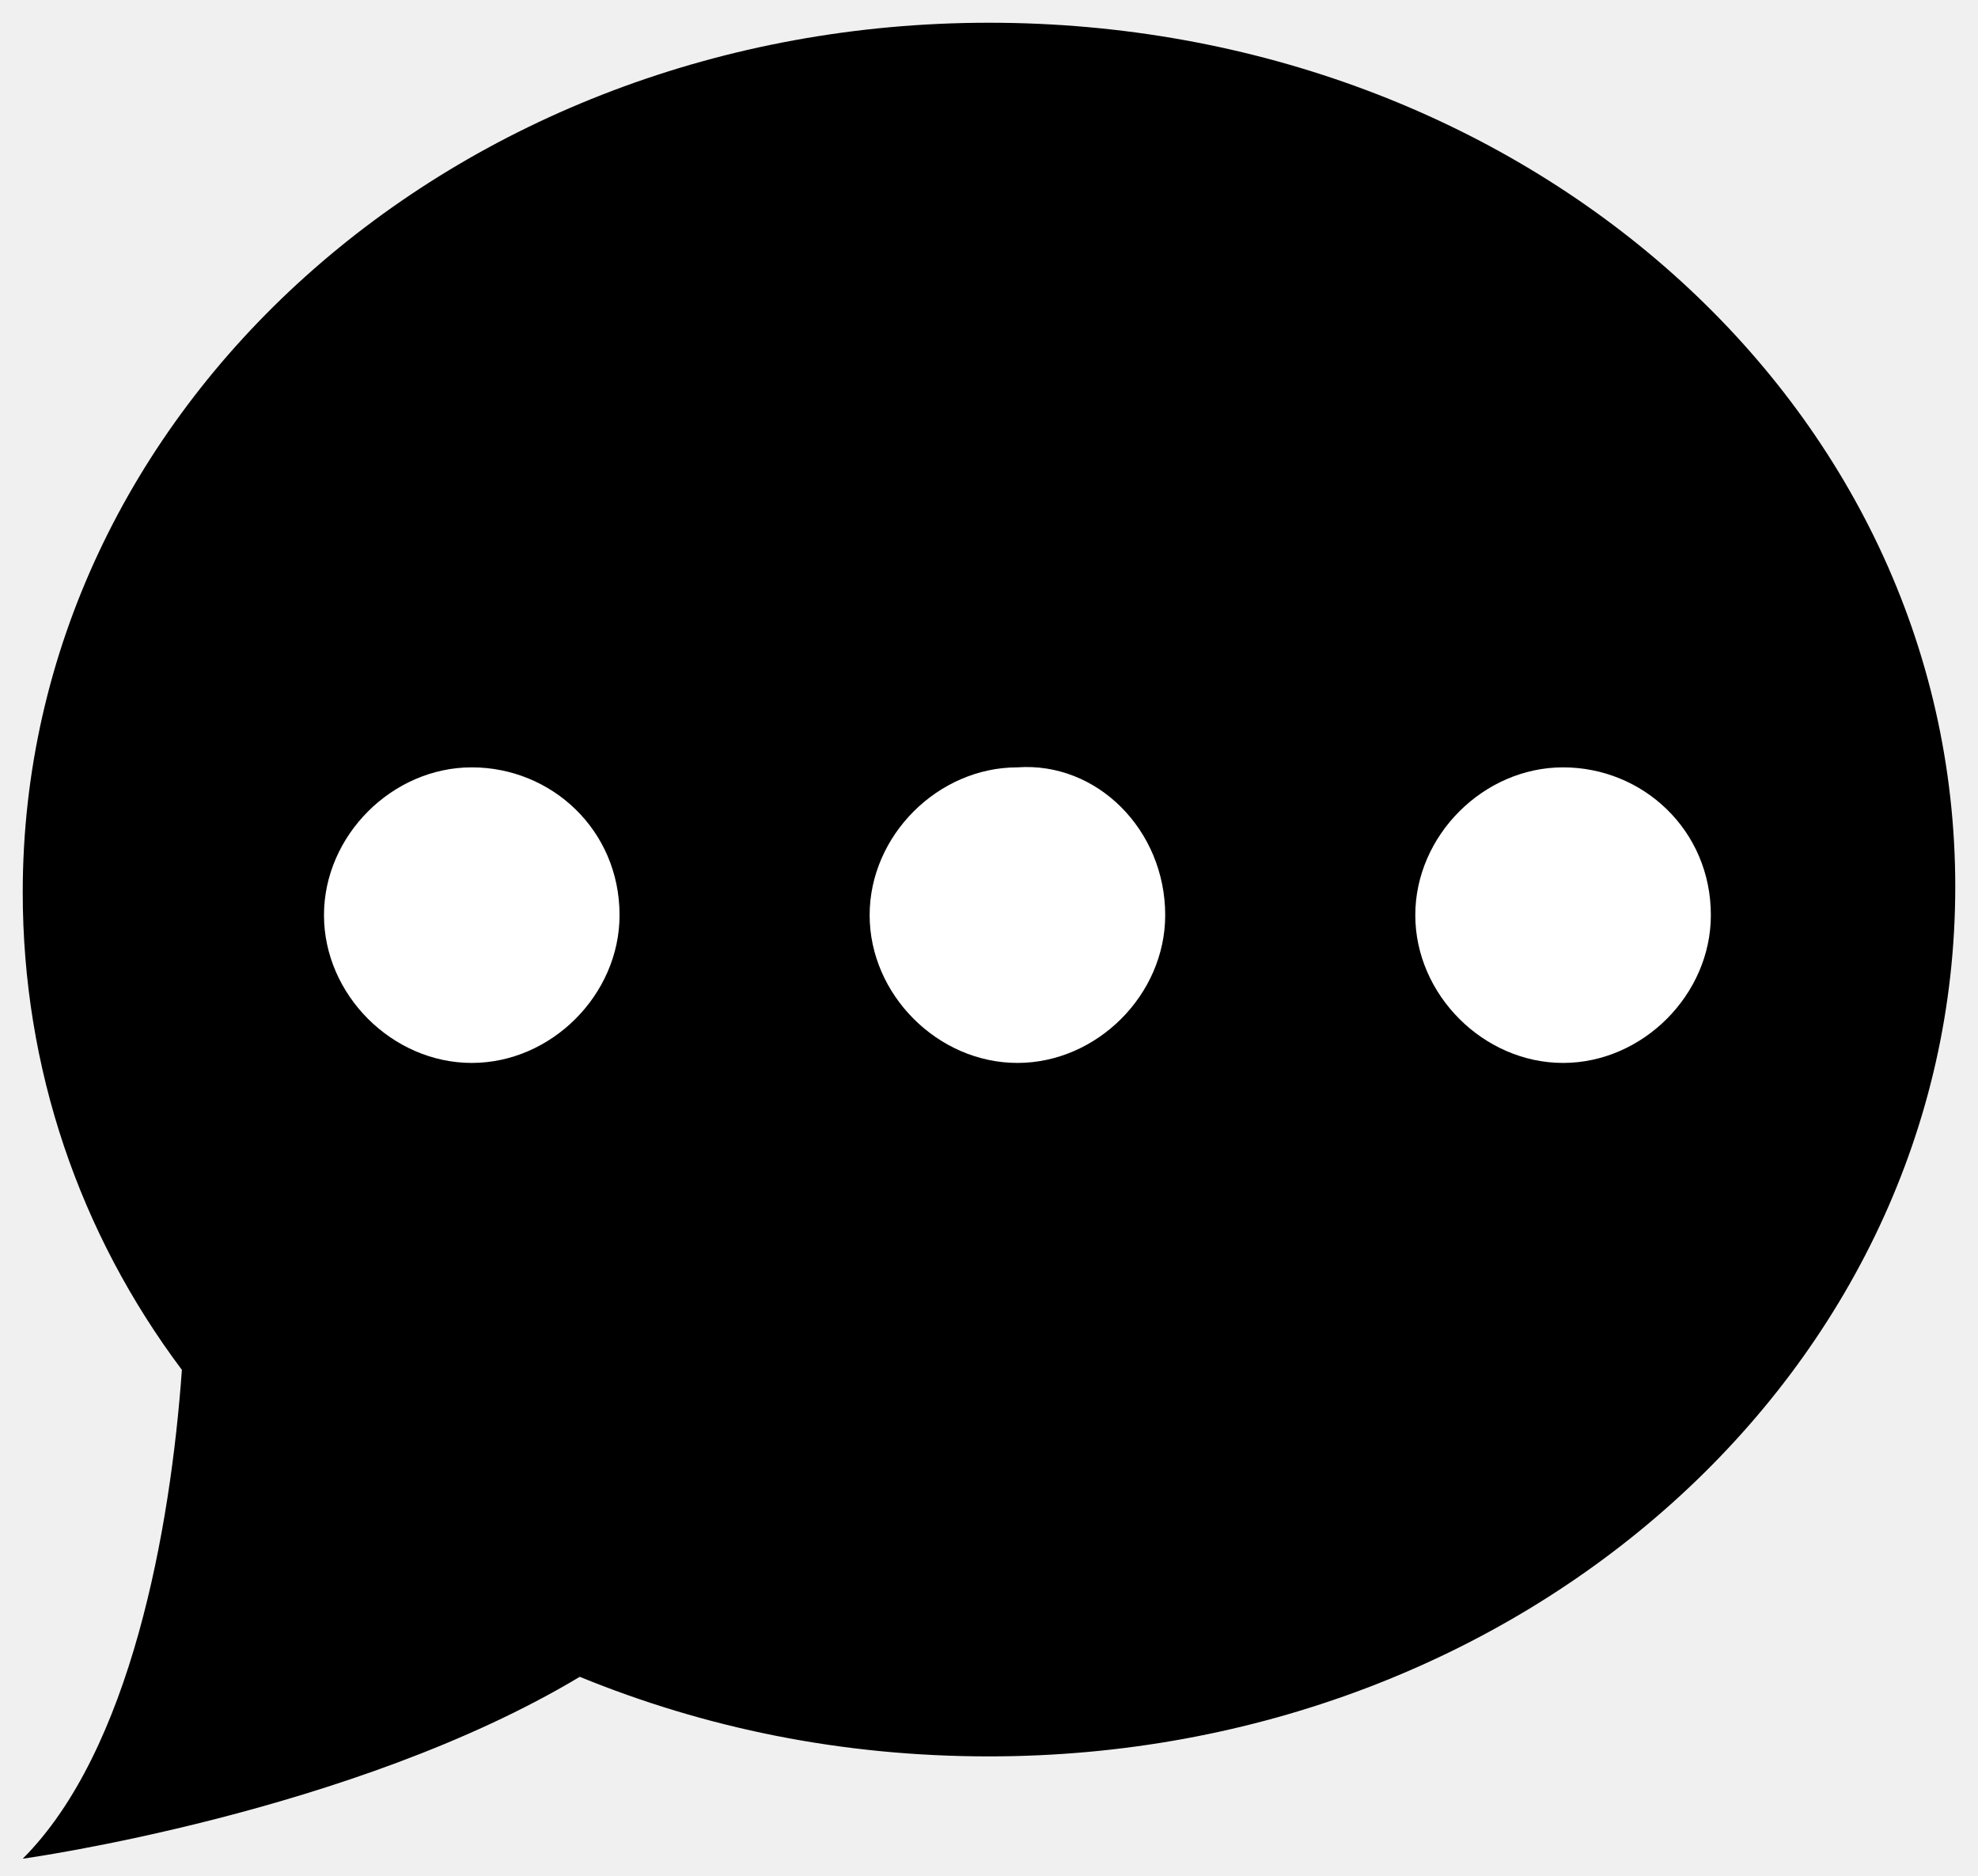
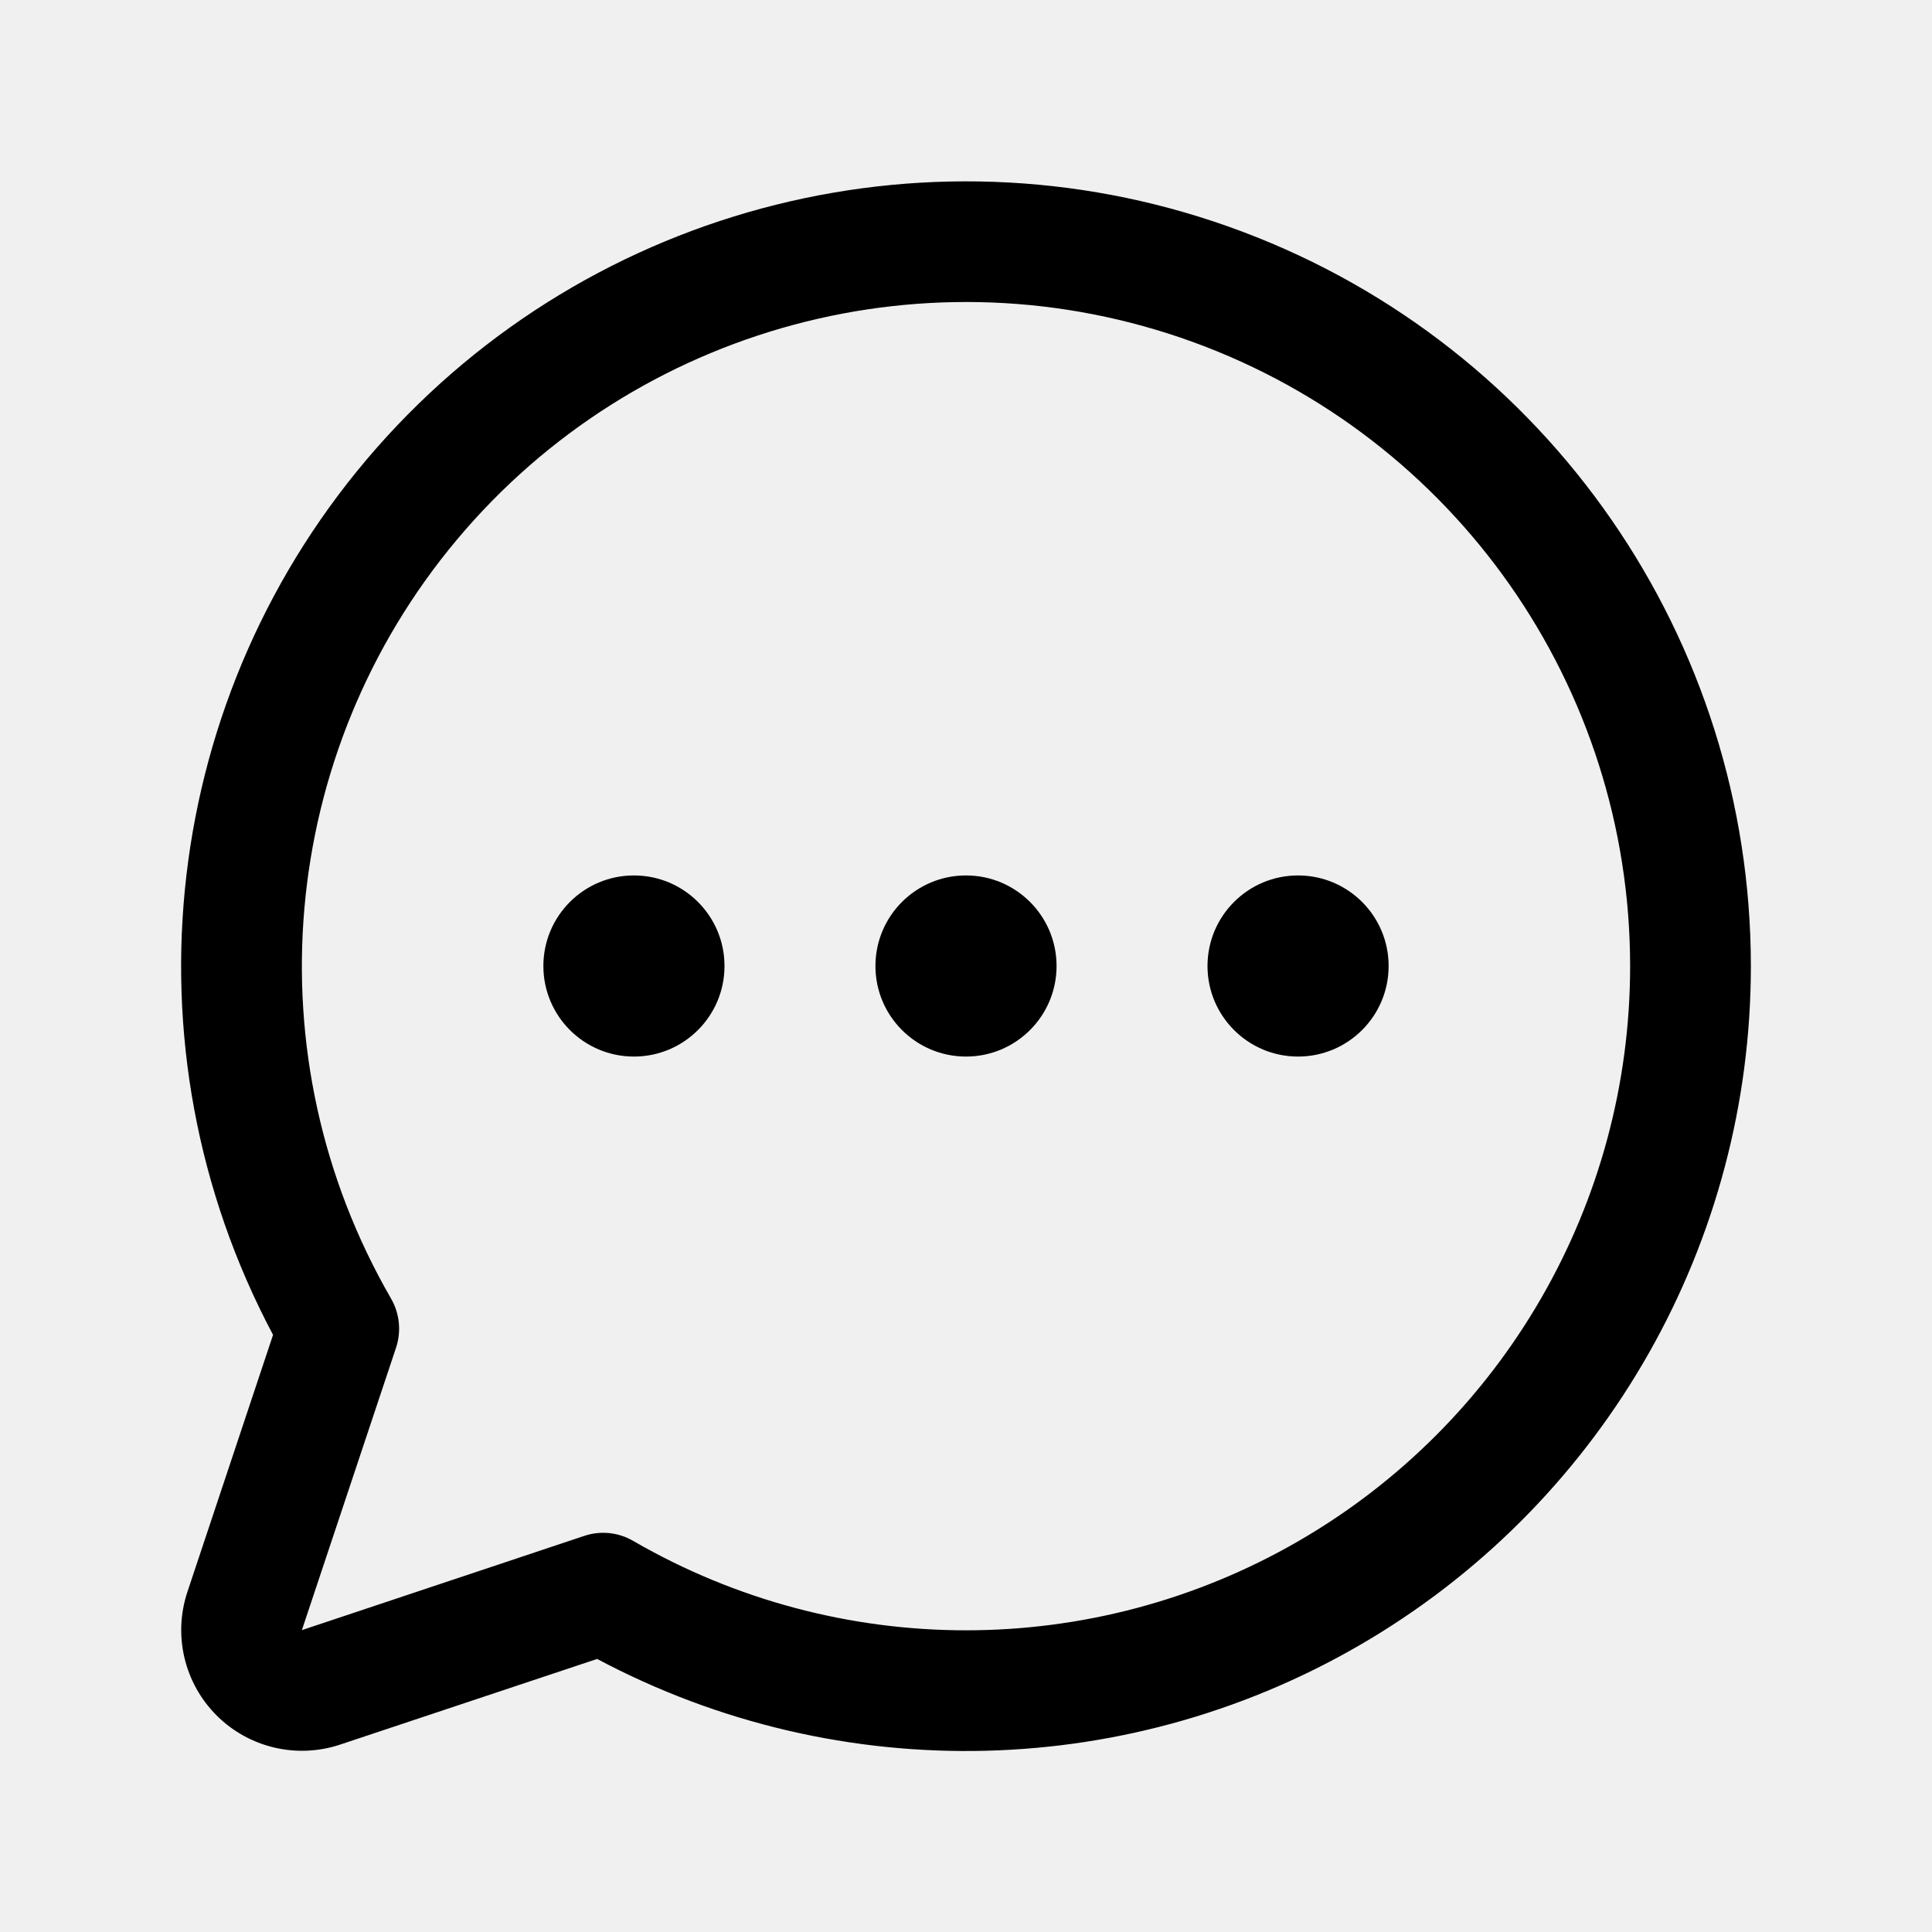
- <svg xmlns="http://www.w3.org/2000/svg" aria-hidden="true" focusable="false" version="1.1" width="34.8" height="33" viewBox="0 0 34.8 33" xml:space="preserve">
-   <style>.st1{fill-rule:evenodd;clip-rule:evenodd;fill:#fff}</style>
-   <path d="M17.4.4C8 .4.4 7.2.4 15.7c0 3.1 1 6 2.8 8.4-.2 2.8-.9 6.7-2.8 8.6 0 0 5.8-.8 9.8-3.2 2.2.9 4.6 1.4 7.2 1.4 9.4 0 17-6.8 17-15.3S26.8.4 17.4.4" fill-rule="evenodd" clip-rule="evenodd" />
-   <g id="dots">
-     <path class="st1" d="M10.9 16.1c0 1.4-1.2 2.6-2.6 2.6s-2.6-1.2-2.6-2.6 1.2-2.6 2.6-2.6 2.6 1.1 2.6 2.6" />
-     <path class="st1" d="M20.5 16.1c0 1.4-1.2 2.6-2.6 2.6-1.4 0-2.6-1.2-2.6-2.6s1.2-2.6 2.6-2.6c1.4-.1 2.6 1.1 2.6 2.6" />
-     <path class="st1" d="M30.1 16.1c0 1.4-1.2 2.6-2.6 2.6s-2.6-1.2-2.6-2.6 1.2-2.6 2.6-2.6 2.6 1.1 2.6 2.6" />
-   </g>
+ <svg xmlns="http://www.w3.org/2000/svg" viewBox="0 0 24 24" aria-hidden="true" fill="currentColor">
+   <path d="M13.125 12a1.125 1.125 0 1 1-2.25 0 1.125 1.125 0 0 1 2.25 0m-5.25-1.125a1.125 1.125 0 1 0 0 2.25 1.125 1.125 0 0 0 0-2.25m8.25 0a1.125 1.125 0 1 0 0 2.25 1.125 1.125 0 0 0 0-2.25M21.75 12a9.75 9.75 0 0 1-14.332 8.608l-3.193 1.064a1.5 1.5 0 0 1-1.897-1.897l1.064-3.193A9.75 9.75 0 1 1 21.75 12m-1.5 0a8.25 8.25 0 1 0-15.393 4.13.75.75 0 0 1 .062.614L3.75 20.25l3.506-1.17a.74.74 0 0 1 .612.063A8.25 8.25 0 0 0 20.25 12" />
</svg>
